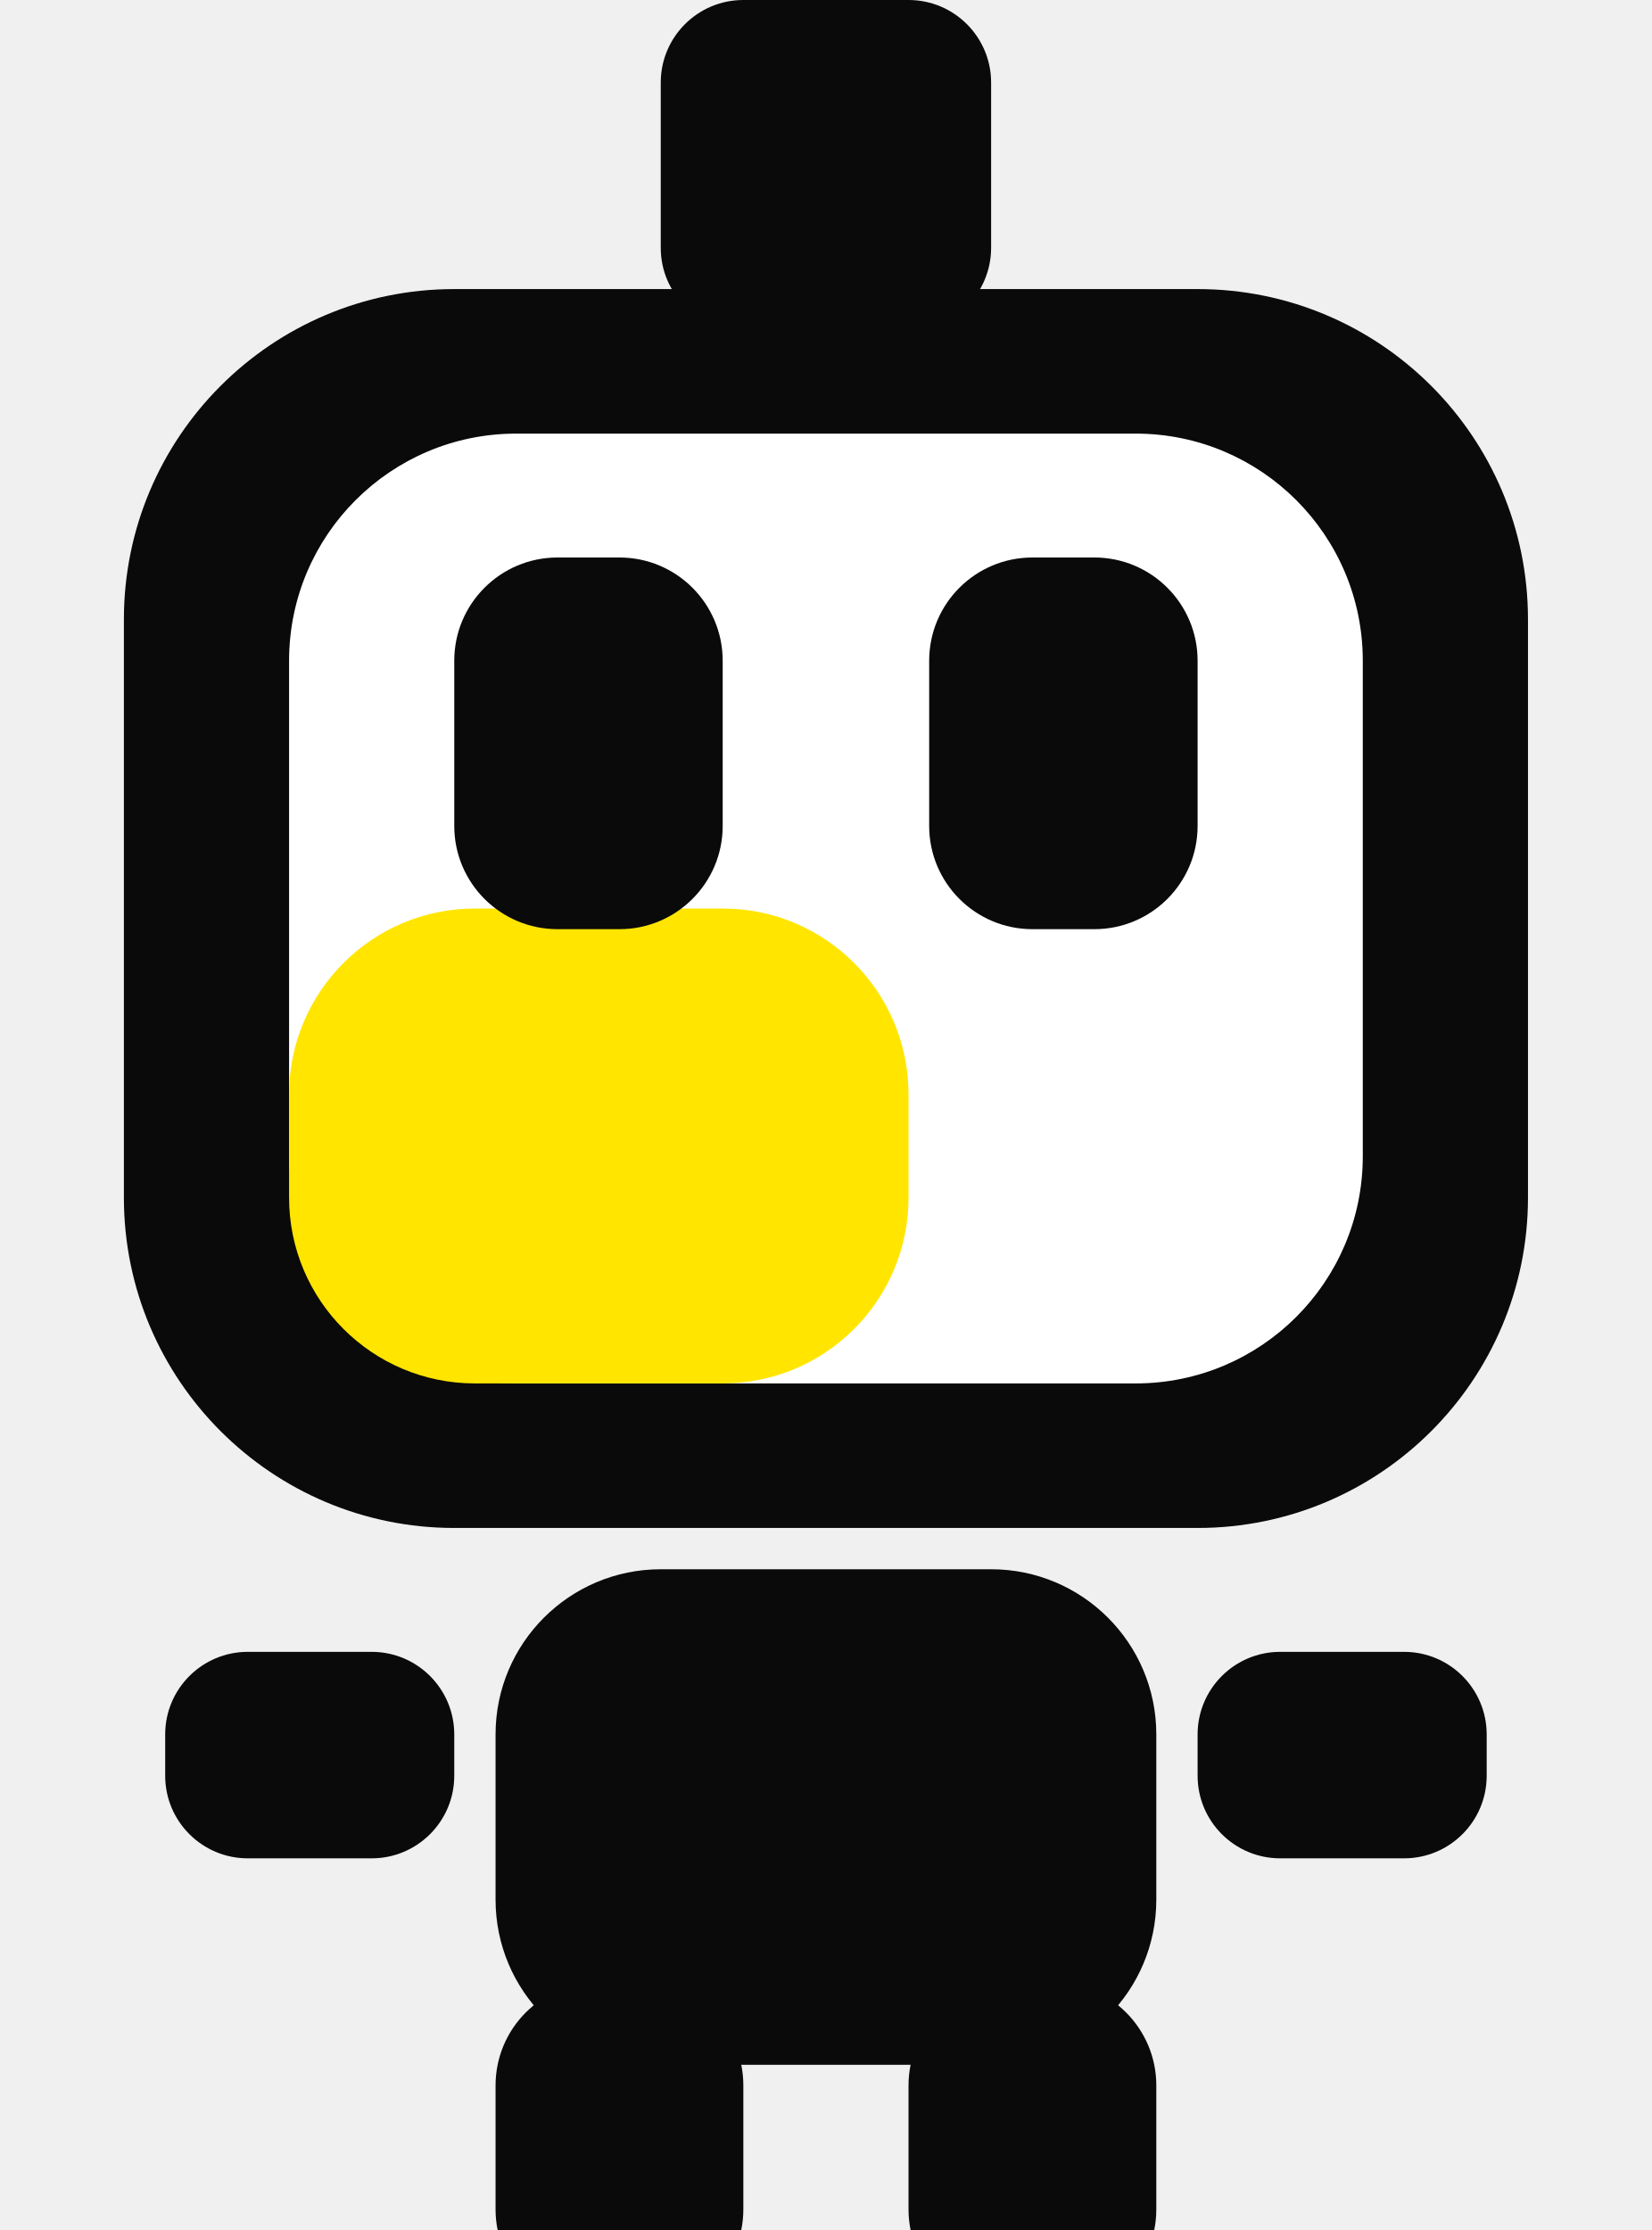
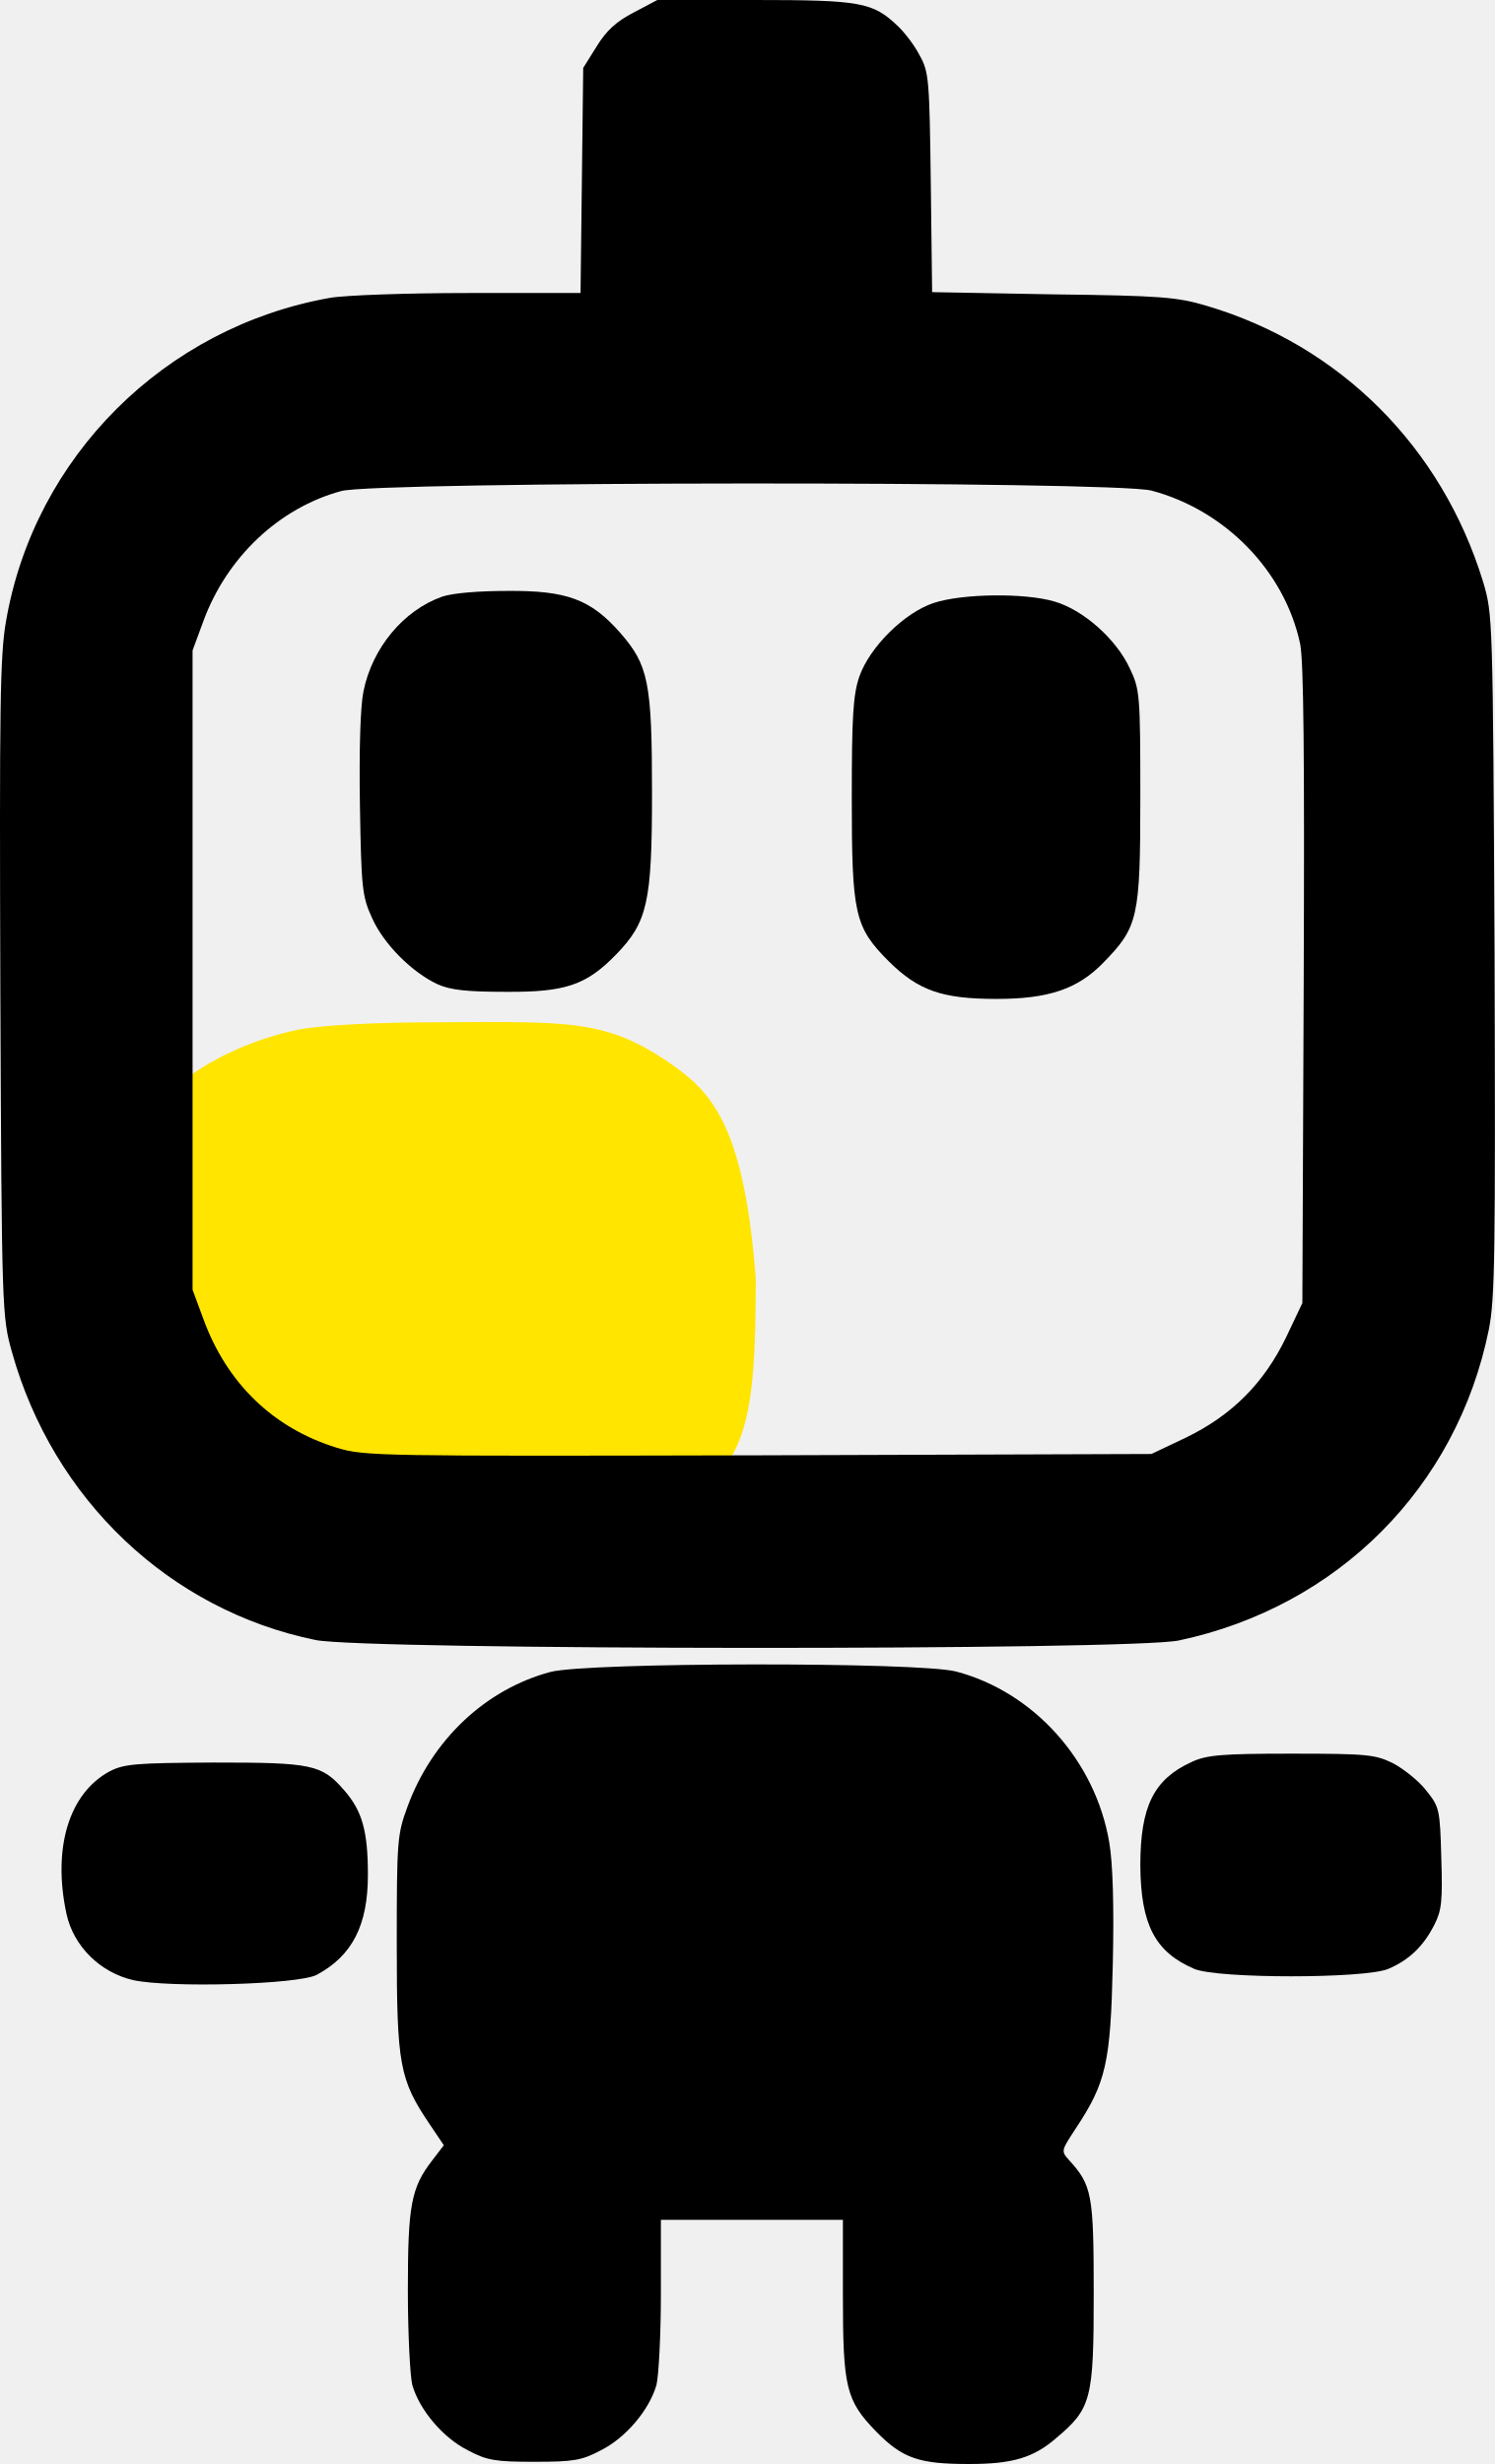
- <svg xmlns="http://www.w3.org/2000/svg" viewBox="0 0 80 108">
-   <rect x="32" y="0" width="16" height="16" rx="4" fill="#0A0A0A" />
-   <rect x="6" y="14" width="68" height="60" rx="16" fill="#0A0A0A" />
-   <rect x="14" y="21" width="52" height="46" rx="11" fill="white" />
-   <rect x="14" y="44" width="30" height="23" rx="9" fill="#FFE500" />
-   <rect x="22" y="27" width="13" height="18" rx="5" fill="#0A0A0A" />
-   <rect x="45" y="27" width="13" height="18" rx="5" fill="#0A0A0A" />
-   <rect x="24" y="76" width="32" height="24" rx="8" fill="#0A0A0A" />
-   <rect x="24" y="96" width="12" height="16" rx="5" fill="#0A0A0A" />
-   <rect x="44" y="96" width="12" height="16" rx="5" fill="#0A0A0A" />
-   <rect x="8" y="80" width="14" height="10" rx="4" fill="#0A0A0A" />
-   <rect x="58" y="80" width="14" height="10" rx="4" fill="#0A0A0A" />
+ <svg xmlns="http://www.w3.org/2000/svg" width="449" height="740" viewBox="0 0 449 740" fill="none">
+   <path d="M89.109 309.324C63.747 314.851 43.34 329.826 37.51 347.297C35.469 353.359 34.594 370.474 35.177 392.937C36.052 426.097 36.635 429.662 43.048 438.22C50.628 448.738 69.286 460.148 86.194 464.962C94.648 467.279 105.435 467.992 130.797 467.992C170.153 468.171 183.854 465.318 203.387 453.017C224.085 440.003 227 427.857 227 384C223.5 338.377 213.99 328.18 201.5 319.5C182.259 306.129 171.027 306.828 132.255 307.006C113.014 307.006 95.814 307.898 89.109 309.324Z" fill="#FFE500" />
+   <path d="M190.371 3.733C185.171 6.4 182.104 9.2 179.171 14L175.171 20.4L174.771 54.267L174.371 88H140.638C122.104 88 103.438 88.667 99.038 89.467C49.438 98.267 10.371 137.2 1.838 186.4C-0.029 196.8 -0.162 212.533 0.104 296.933C0.504 394.267 0.638 395.467 3.571 406C15.971 450.4 51.038 483.6 94.771 492.533C109.571 495.6 339.971 495.733 354.104 492.667C401.838 482.533 437.571 446.667 447.171 399.333C449.038 390 449.171 376.4 448.904 286.667C448.371 184.667 448.371 184.667 445.438 174.667C433.038 134.267 402.504 103.733 362.504 91.867C353.571 89.2 348.771 88.8 316.238 88.4L279.971 87.733L279.571 54.933C279.171 24.133 279.038 21.6 276.238 16.667C274.771 13.733 271.704 9.733 269.571 7.733C262.104 0.667 258.504 0 226.638 0H197.438L190.371 3.733ZM345.838 147.333C367.971 153.2 385.838 171.467 390.504 193.333C391.571 198.667 391.838 226.8 391.571 296L391.171 391.333L386.238 401.733C379.571 415.467 369.971 425.067 356.238 431.733L345.838 436.667L227.838 437.067C113.438 437.333 109.571 437.333 101.171 434.8C82.104 428.933 68.104 415.467 61.038 396L57.838 387.333V291.333V195.333L61.038 186.667C68.104 167.333 83.838 152.533 102.504 147.467C113.704 144.533 334.238 144.4 345.838 147.333Z" fill="black" />
+   <path d="M132.771 179.2C121.171 183.333 111.838 194.533 109.171 207.6C108.238 212.133 107.838 224.933 108.104 241.733C108.504 266.533 108.771 269.2 111.704 275.6C115.171 283.467 123.704 292 131.438 295.6C135.304 297.333 140.238 297.867 151.838 297.867C169.838 298 176.104 295.867 185.038 286.667C194.504 276.933 195.838 270.933 195.838 238.133C195.838 204.933 194.771 199.733 186.238 190C177.438 180 170.238 177.333 152.504 177.467C143.704 177.467 135.838 178.133 132.771 179.2Z" fill="black" />
+   <path d="M280.504 181.067C271.571 184 261.171 194.4 258.104 203.2C256.238 208.667 255.838 215.2 255.838 239.333C255.838 274.667 256.638 278.4 267.038 288.8C275.838 297.467 282.904 300 299.304 300C314.904 300 323.704 297.067 331.438 289.067C341.838 278.4 342.504 275.733 342.504 239.333C342.504 208.533 342.371 207.067 339.304 200.667C335.304 192 325.438 183.2 316.771 180.667C307.838 178 289.038 178.267 280.504 181.067Z" fill="black" />
+   <path d="M165.304 502.133C145.838 507.333 129.704 522.533 122.371 542.667C119.304 550.933 119.171 552.933 119.171 584C119.171 620.267 119.971 624.533 129.171 638.133L133.304 644.267L129.838 648.8C123.438 657.067 122.504 662.4 122.504 687.867C122.504 700.8 123.171 713.6 123.838 716.267C125.971 723.733 133.038 732.133 140.504 735.867C146.238 738.933 148.771 739.333 160.504 739.333C172.238 739.333 174.771 738.933 180.504 735.867C187.971 732.133 195.038 723.733 197.171 716.267C197.838 713.6 198.504 701.333 198.504 688.933V666.667H225.838H253.171V689.467C253.171 717.067 254.104 720.933 263.171 730.267C271.038 738.267 275.838 740 291.038 740C304.104 740 310.371 738.133 317.171 732.267C327.838 723.333 328.504 720.533 328.504 688.667C328.504 658.933 327.971 656.267 321.038 648.667C318.638 646 318.771 645.867 323.038 639.333C332.238 625.467 333.571 619.6 334.238 589.733C334.638 572.4 334.238 559.467 333.171 553.333C329.038 528.8 310.504 508.133 287.171 502C275.971 499.067 176.238 499.2 165.304 502.133Z" fill="black" />
+   <path d="M357.838 529.2C346.504 534.4 342.504 542.533 342.504 560.267C342.638 578 346.904 586.267 358.771 591.333C365.971 594.267 409.704 594.267 416.904 591.333C423.171 588.667 427.438 584.667 430.771 578.133C433.038 573.733 433.304 570.933 432.904 558C432.504 543.467 432.371 542.667 428.371 537.733C426.238 534.933 421.704 531.333 418.504 529.6C413.038 526.933 410.904 526.667 387.838 526.667C366.771 526.667 362.371 527.067 357.838 529.2Z" fill="black" />
+   <path d="M32.904 532C20.771 538.533 15.704 554.933 19.971 574.8C22.105 584.533 30.105 592.4 39.971 594.667C50.771 597.067 89.838 596 95.171 593.067C105.838 587.333 110.504 578.133 110.504 563.067C110.504 549.867 108.771 543.867 103.438 537.733C96.638 529.867 93.704 529.333 64.238 529.333C40.638 529.467 37.304 529.733 32.904 532Z" fill="black" />
</svg>
